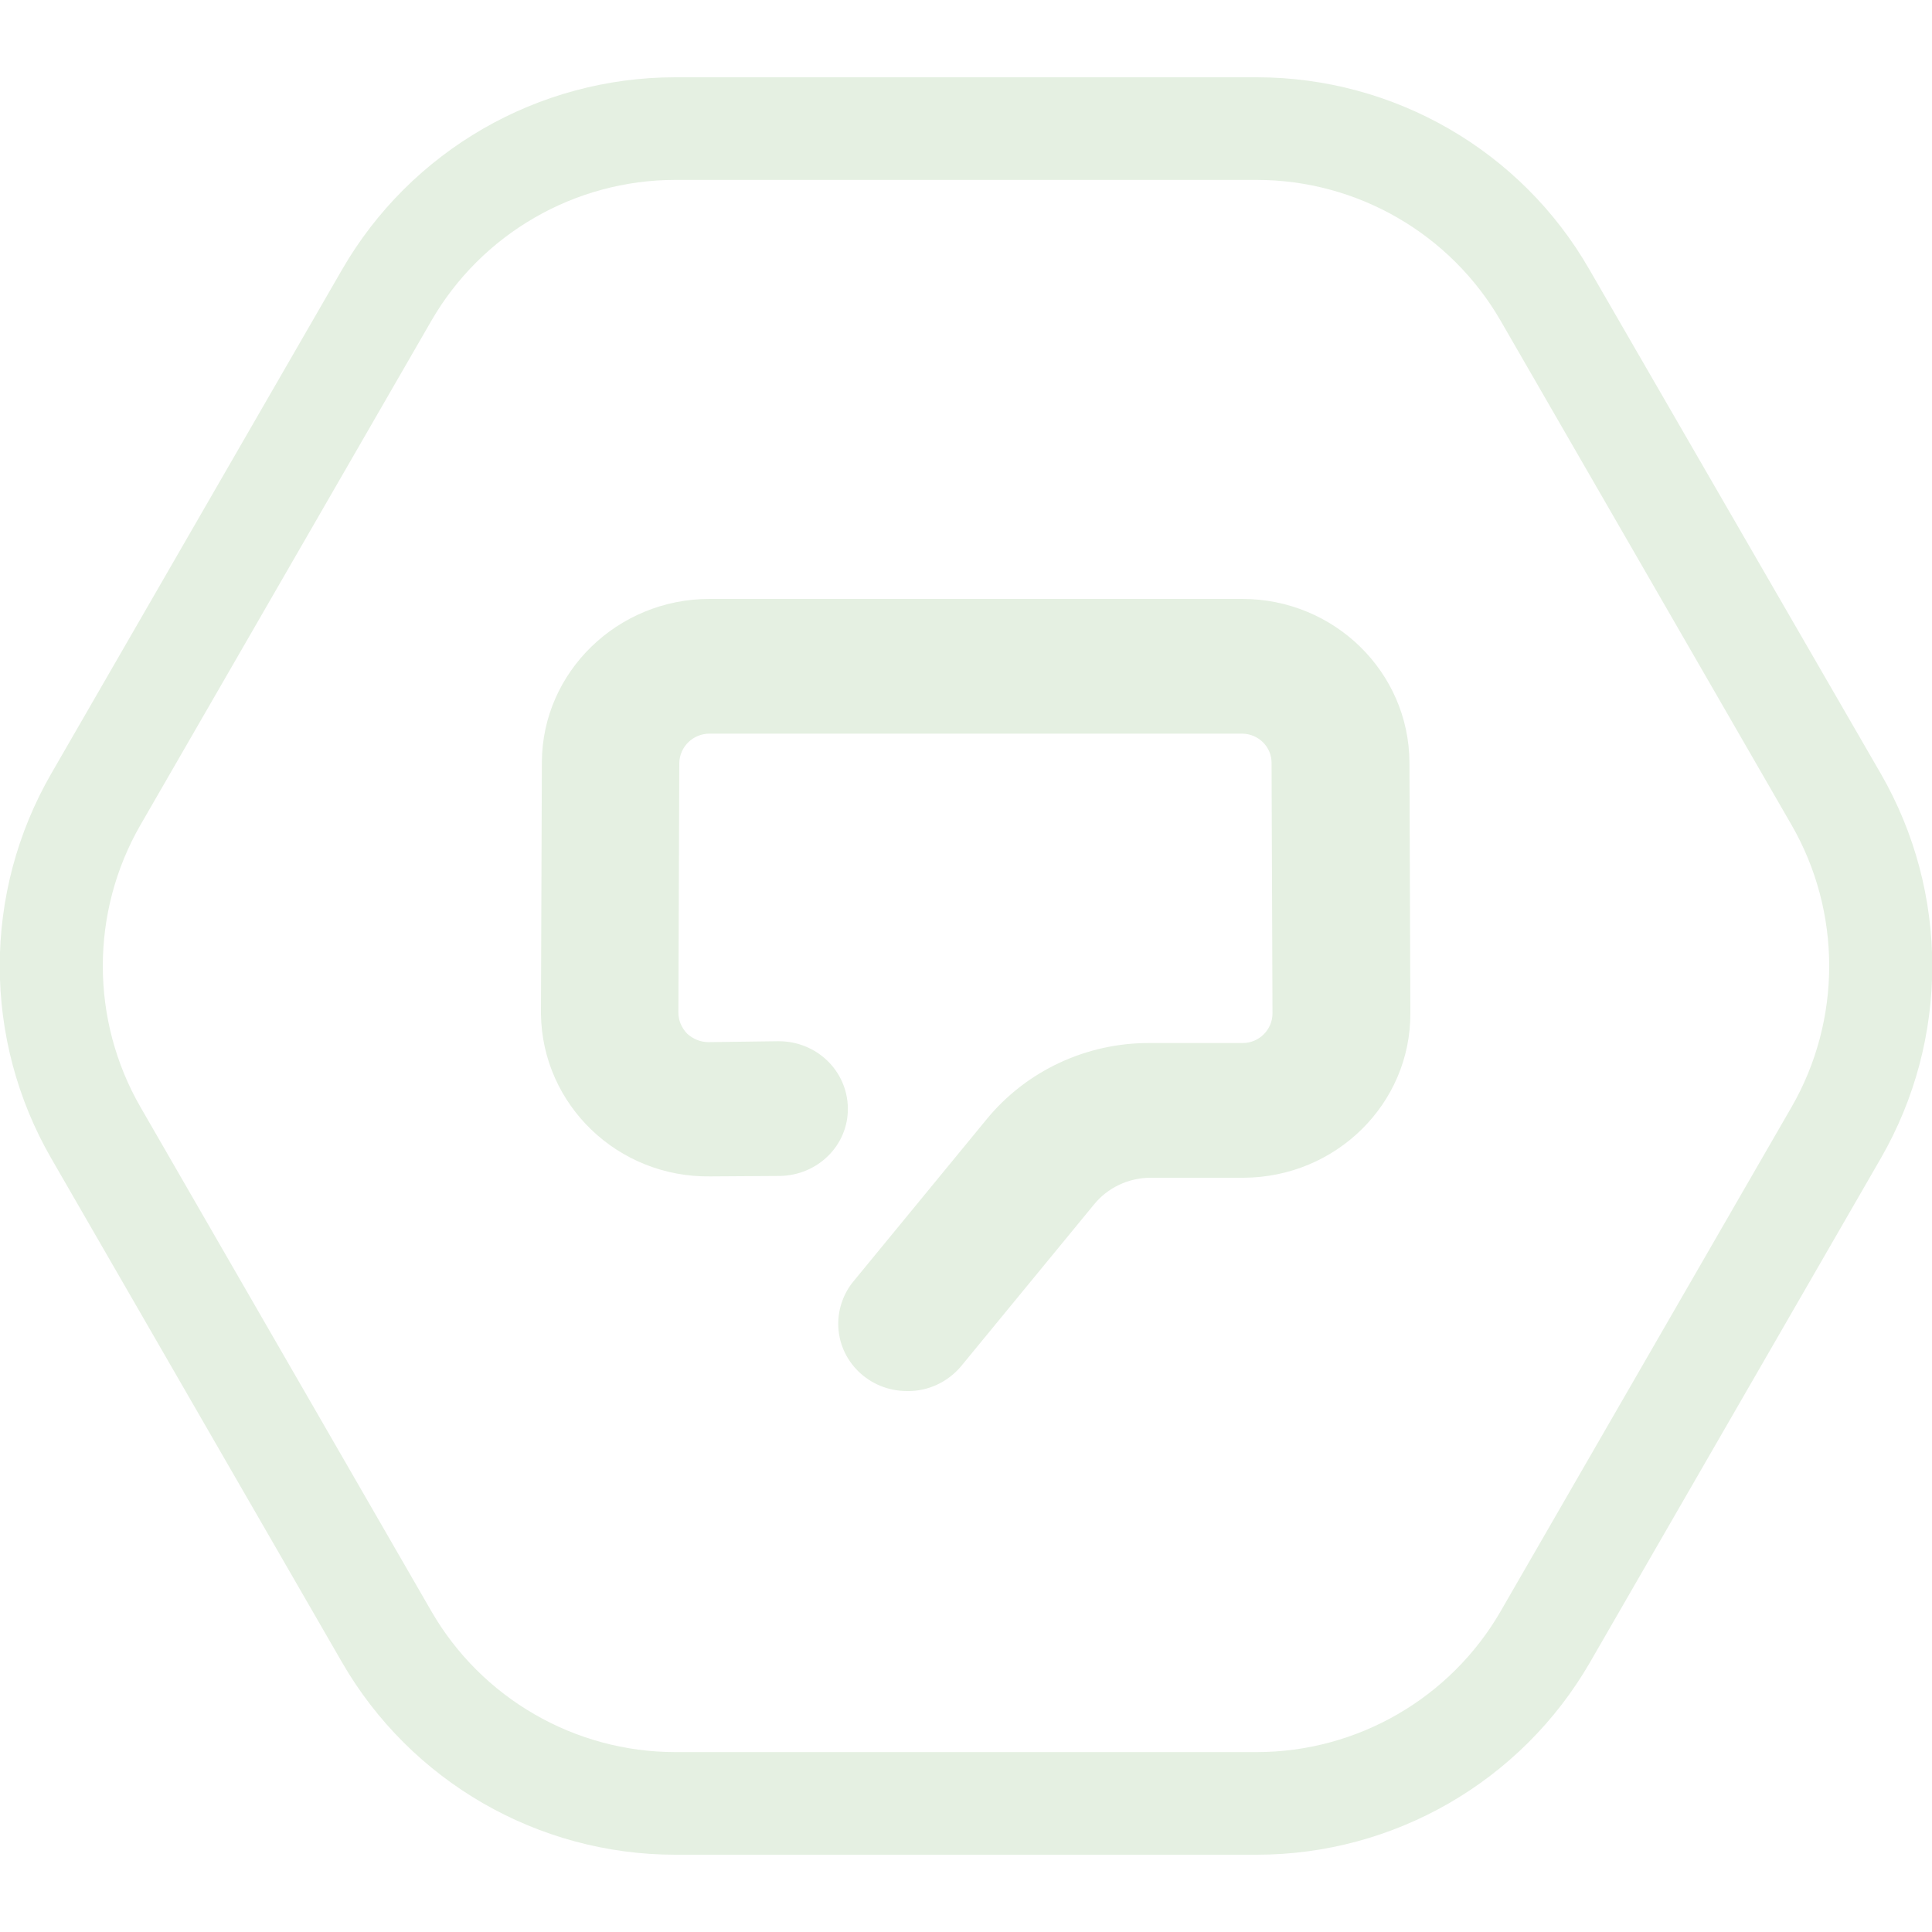
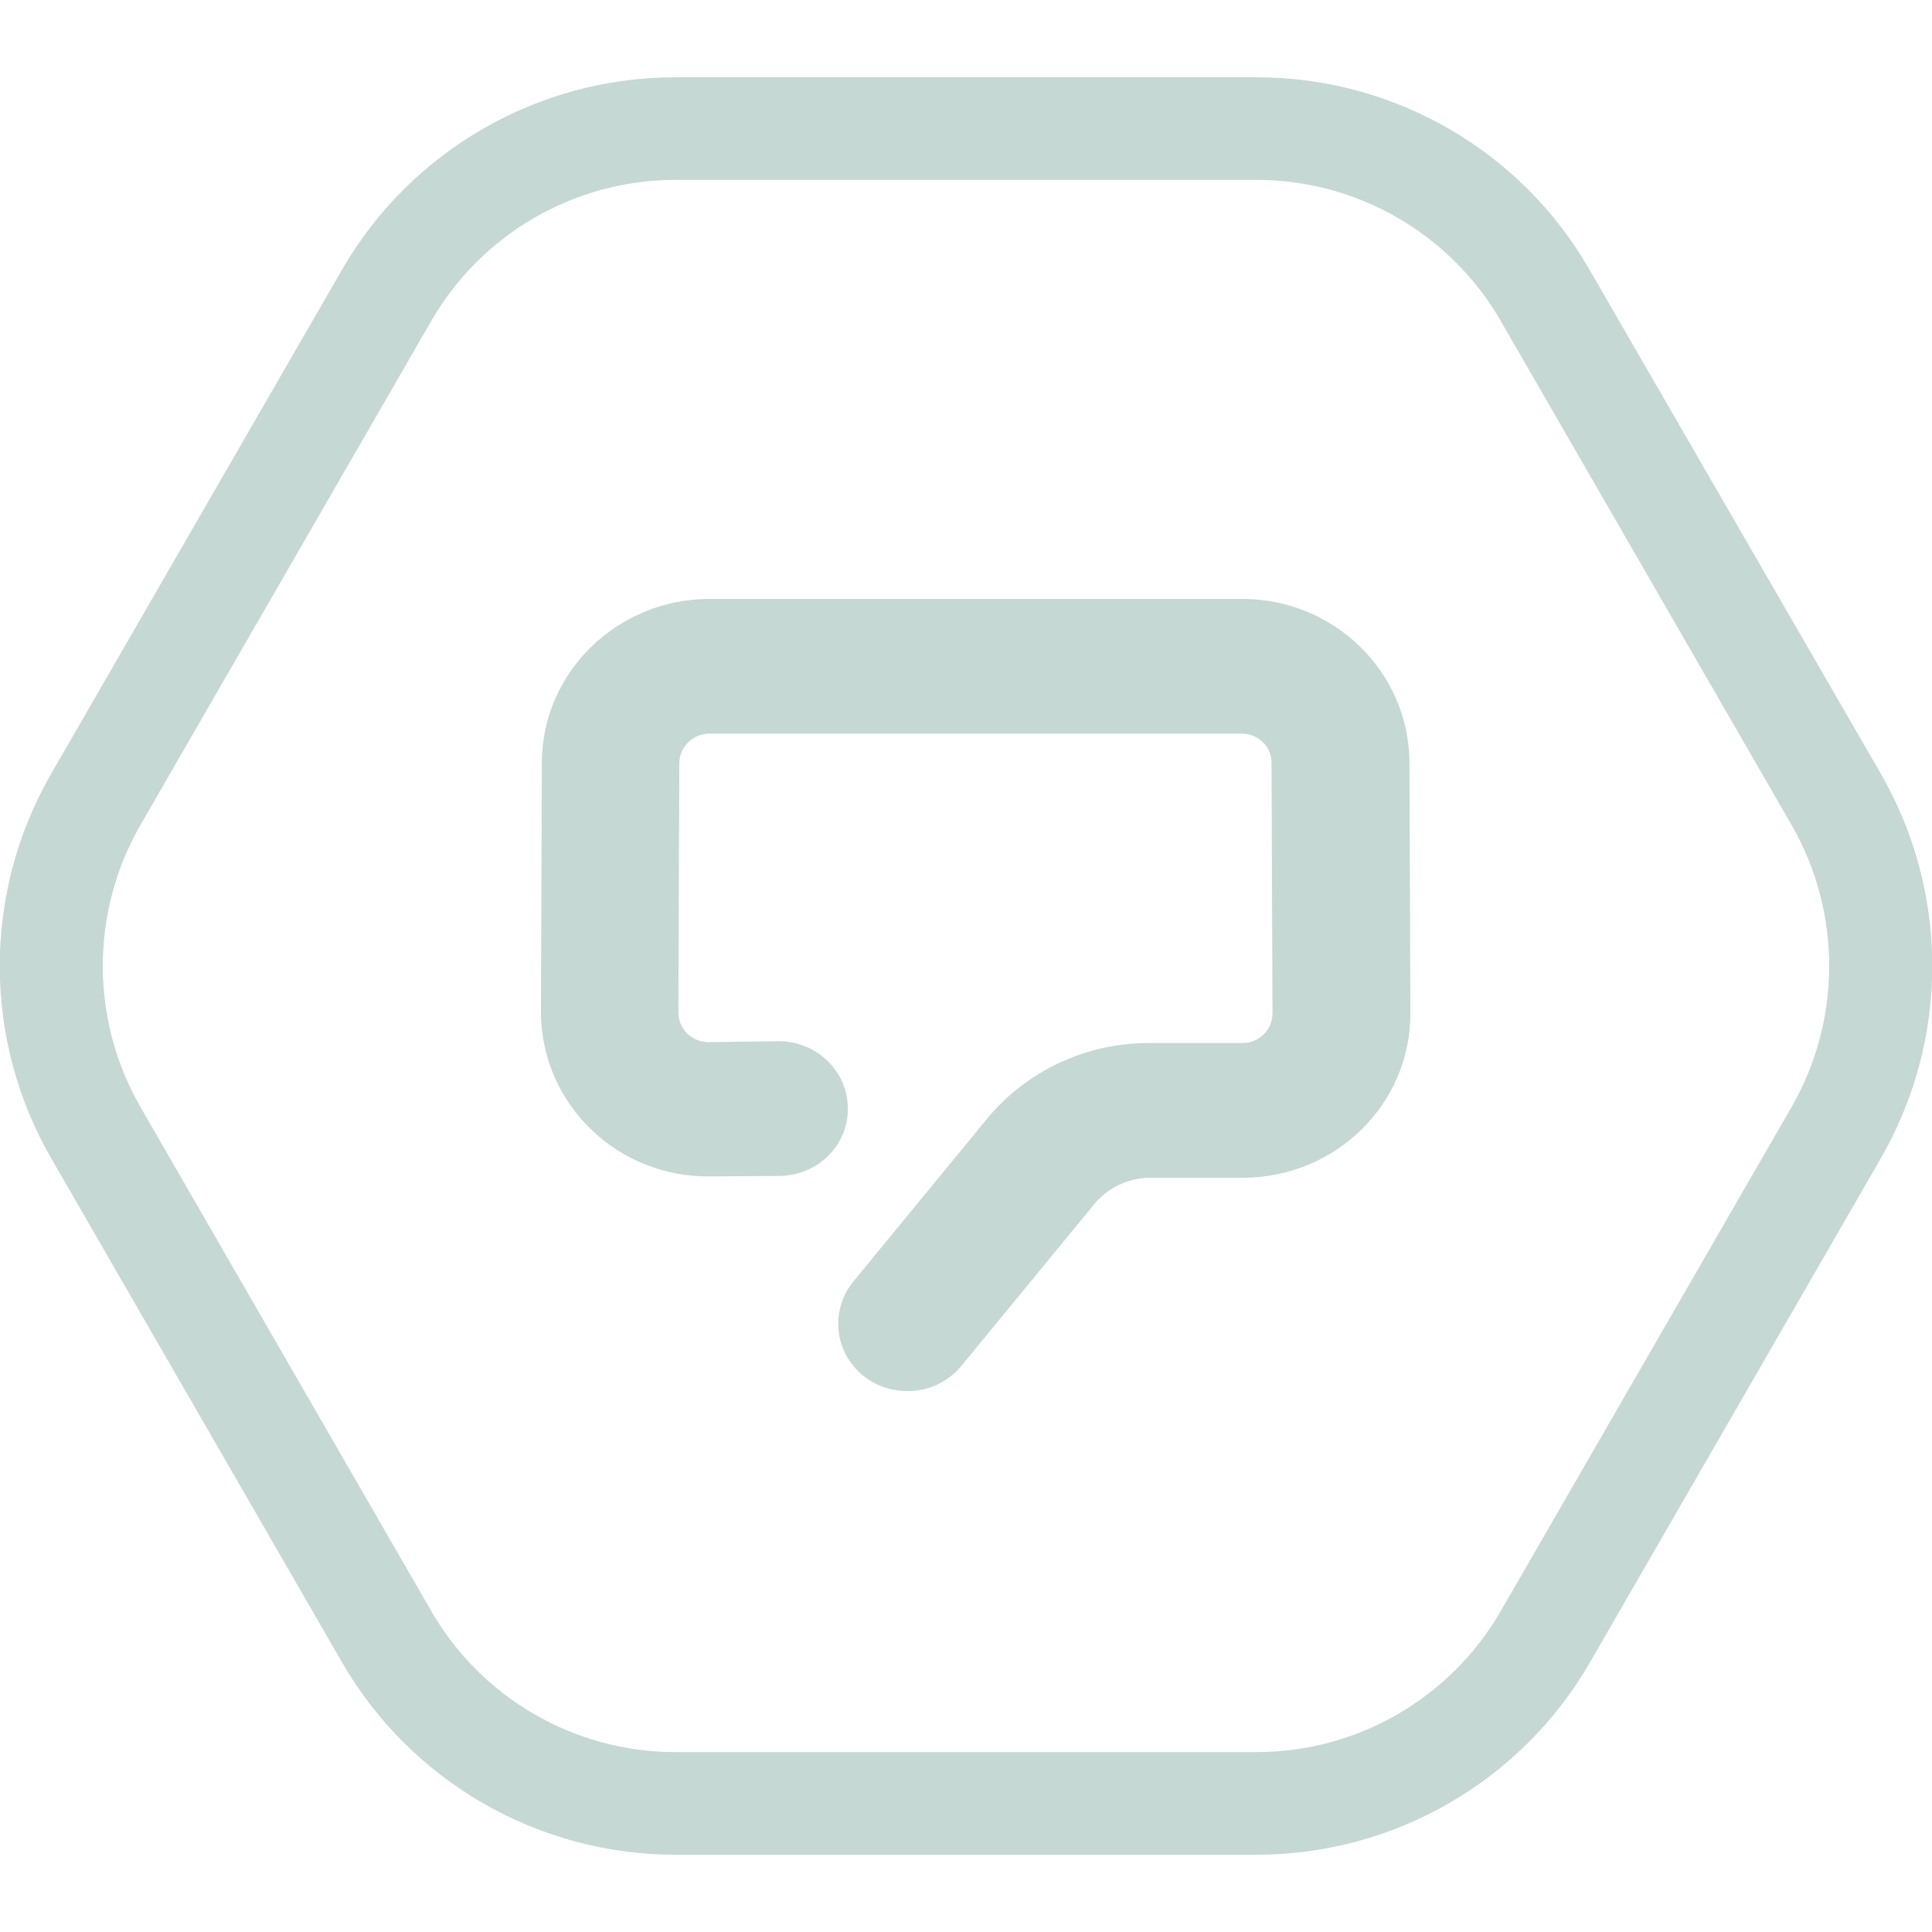
<svg xmlns="http://www.w3.org/2000/svg" width="100" height="100" viewBox="0 0 100 100" fill="none">
  <g clip-path="url(#clip0)">
-     <path d="M65.048 9.312C70.25 9.312 75.08 12.101 77.681 16.616L92.729 42.696C95.329 47.211 95.329 52.789 92.729 57.304L77.681 83.385C75.08 87.9 70.25 90.688 65.048 90.688H34.953C29.751 90.688 24.921 87.9 22.32 83.385L7.272 57.304C4.671 52.789 4.671 47.211 7.272 42.696L22.32 16.616C24.921 12.101 29.751 9.312 34.953 9.312H65.048ZM65.048 4H34.953C27.84 4 21.258 7.798 17.702 13.96L2.654 40.04C-0.902 46.202 -0.902 53.798 2.654 59.96L17.702 86.04C21.258 92.202 27.84 96 34.953 96H65.048C72.161 96 78.742 92.202 82.299 86.04L97.347 59.96C100.903 53.798 100.903 46.202 97.347 40.04L82.272 13.96C78.742 7.798 72.161 4 65.048 4Z" fill="#e5f0e2" />
+     <path d="M65.048 9.312C70.25 9.312 75.08 12.101 77.681 16.616L92.729 42.696C95.329 47.211 95.329 52.789 92.729 57.304L77.681 83.385C75.08 87.9 70.25 90.688 65.048 90.688H34.953C29.751 90.688 24.921 87.9 22.32 83.385L7.272 57.304C4.671 52.789 4.671 47.211 7.272 42.696L22.32 16.616C24.921 12.101 29.751 9.312 34.953 9.312H65.048ZM65.048 4H34.953C27.84 4 21.258 7.798 17.702 13.96L2.654 40.04C-0.902 46.202 -0.902 53.798 2.654 59.96L17.702 86.04C21.258 92.202 27.84 96 34.953 96H65.048C72.161 96 78.742 92.202 82.299 86.04L97.347 59.96C100.903 53.798 100.903 46.202 97.347 40.04L82.272 13.96C78.742 7.798 72.161 4 65.048 4Z" fill="#c5d8d3" />
    <g clip-path="url(#clip1)">
-       <path d="M46.944 72C44.976 72 43.387 70.443 43.387 68.514C43.387 67.723 43.672 66.933 44.17 66.329L51.045 57.961C53.108 55.428 56.238 53.964 59.533 53.987H64.322C65.176 53.987 65.864 53.29 65.864 52.453L65.816 39.484C65.816 38.647 65.129 37.973 64.275 37.973H36.725C35.871 37.973 35.184 38.647 35.16 39.484L35.113 52.407C35.113 52.825 35.279 53.197 35.563 53.499C35.871 53.778 36.251 53.941 36.678 53.941L40.258 53.894H40.305C42.273 53.894 43.861 55.428 43.885 57.357C43.909 59.286 42.32 60.843 40.352 60.867L36.772 60.89C31.983 60.96 28.071 57.194 28 52.499C28 52.453 28 52.407 28 52.36L28.047 39.437C28.071 34.788 31.959 31 36.725 31H64.299C69.064 31 72.929 34.788 72.953 39.46L73 52.43C73.024 57.125 69.159 60.937 64.37 60.96H64.346H59.557C58.419 60.96 57.328 61.471 56.617 62.354L49.741 70.722C49.054 71.535 48.034 72.023 46.944 72Z" fill="#e5f0e2" />
+       <path d="M46.944 72C44.976 72 43.387 70.443 43.387 68.514C43.387 67.723 43.672 66.933 44.17 66.329L51.045 57.961C53.108 55.428 56.238 53.964 59.533 53.987H64.322C65.176 53.987 65.864 53.29 65.864 52.453L65.816 39.484C65.816 38.647 65.129 37.973 64.275 37.973H36.725C35.871 37.973 35.184 38.647 35.16 39.484L35.113 52.407C35.113 52.825 35.279 53.197 35.563 53.499C35.871 53.778 36.251 53.941 36.678 53.941L40.258 53.894H40.305C42.273 53.894 43.861 55.428 43.885 57.357C43.909 59.286 42.32 60.843 40.352 60.867L36.772 60.89C31.983 60.96 28.071 57.194 28 52.499C28 52.453 28 52.407 28 52.36L28.047 39.437C28.071 34.788 31.959 31 36.725 31H64.299C69.064 31 72.929 34.788 72.953 39.46L73 52.43C73.024 57.125 69.159 60.937 64.37 60.96H64.346H59.557C58.419 60.96 57.328 61.471 56.617 62.354L49.741 70.722C49.054 71.535 48.034 72.023 46.944 72Z" fill="#c5d8d3" />
    </g>
  </g>
  <defs>
    <clipPath id="clip0">
-       <rect width="100" height="92" fill="#e5f0e2" transform="translate(0 4)" />
+       <rect width="100" height="92" fill="#c5d8d3" transform="translate(0 4)" />
    </clipPath>
    <clipPath id="clip1">
-       <rect width="45" height="41" fill="#e5f0e2" transform="translate(28 31)" />
+       <rect width="45" height="41" fill="#c5d8d3" transform="translate(28 31)" />
    </clipPath>
  </defs>
</svg>
